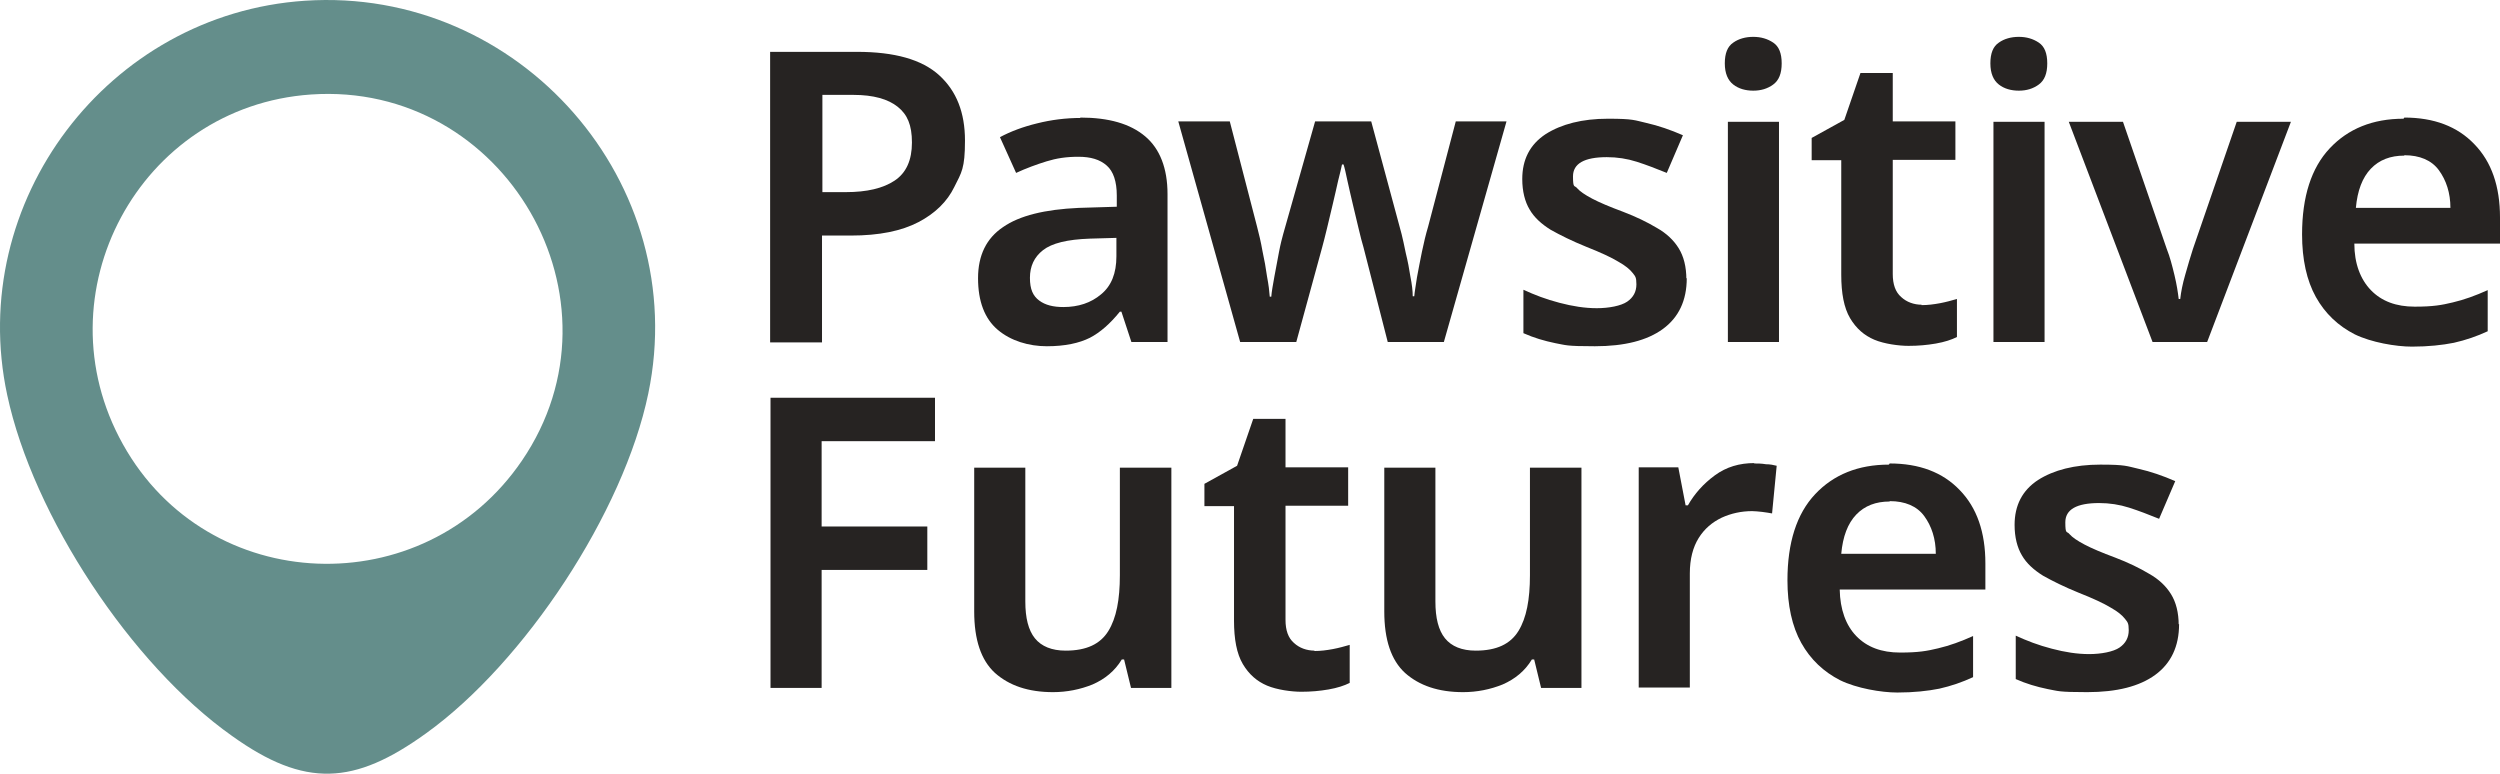
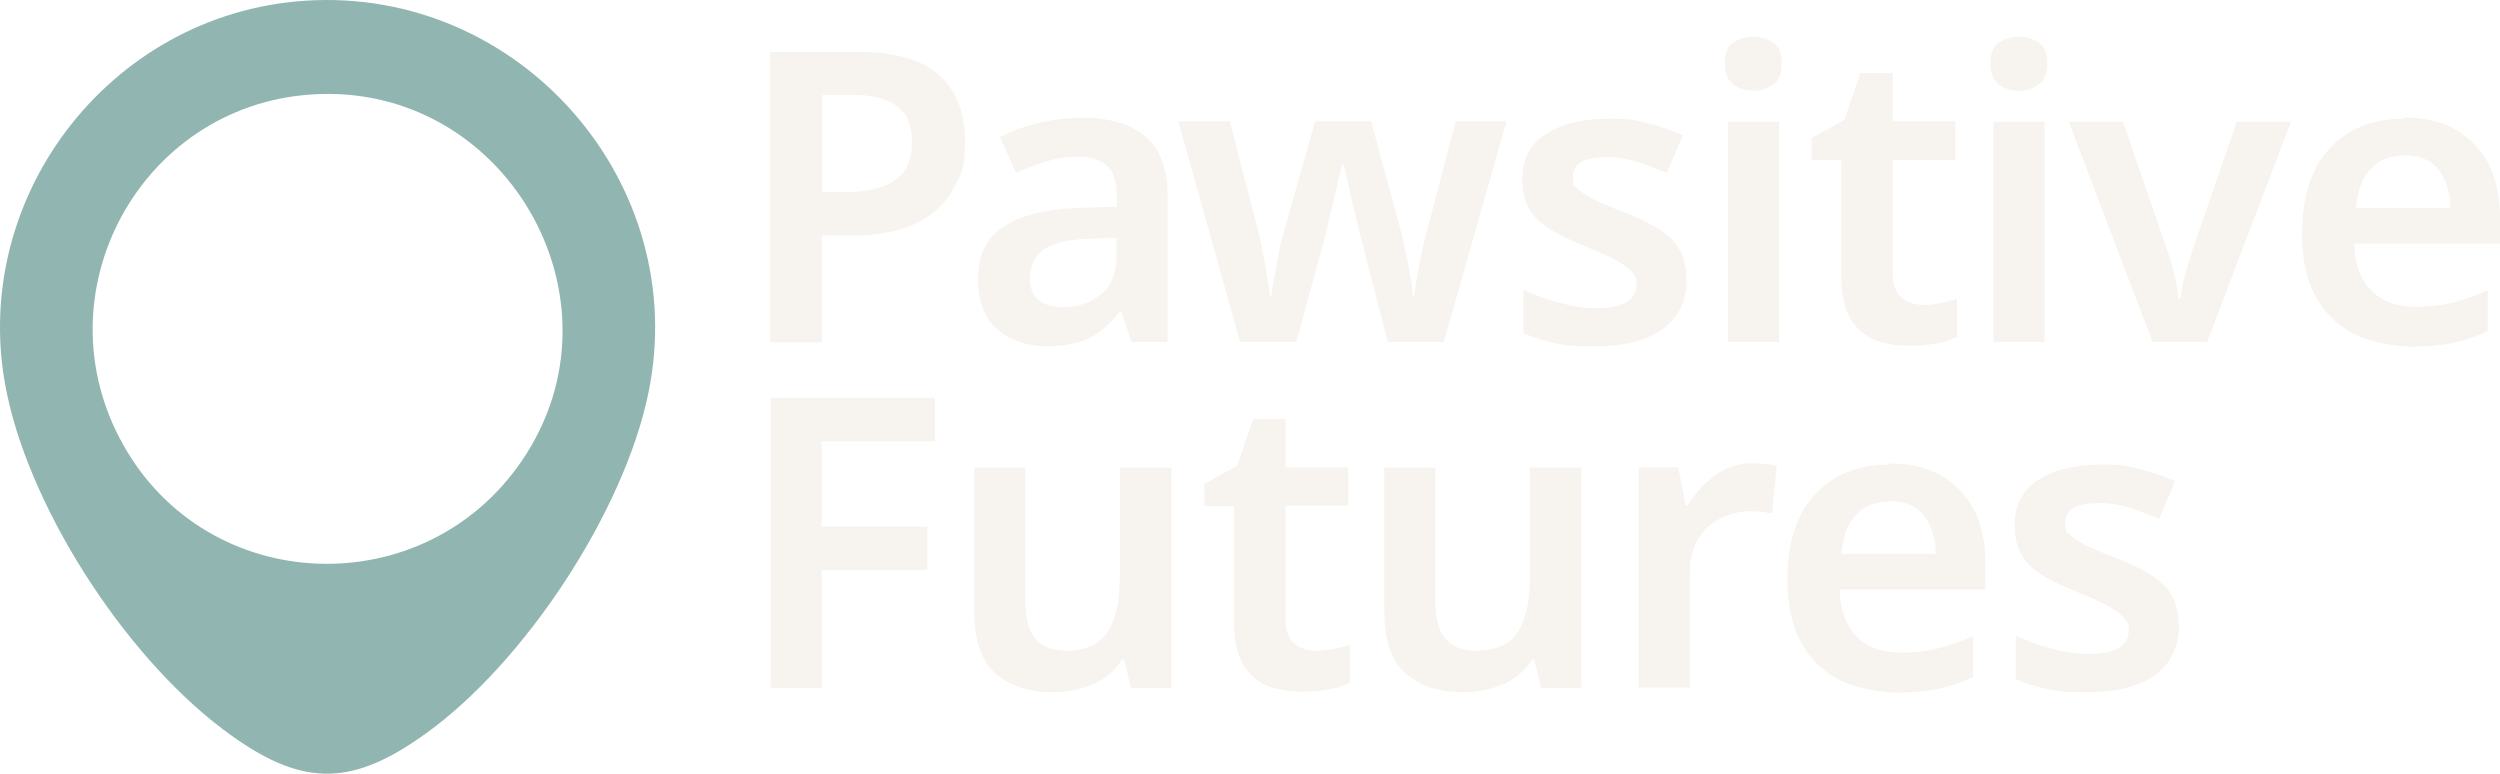
<svg xmlns="http://www.w3.org/2000/svg" id="Layer_1" data-name="Layer 1" viewBox="0 0 650.48 201.31">
  <defs>
    <style>
      .cls-1 {
-         fill: #262322;
+         fill: #f7f4ef;
        stroke-width: 0px;
      }

      #KWphKT .cls-1 {
-         fill: #648e8b;
+         fill: #91b6b2;
      }
    </style>
  </defs>
  <g id="KWphKT">
    <path class="cls-1" d="M79.38.19c55.9-3.7,100.7,47.5,89.3,102.2-6.4,30.9-32.2,70-57.8,88.4-18.7,13.5-31.5,14.3-50.5.7C34.18,172.99,8.58,134.19,1.88,102.79-8.92,52.49,28.08,3.59,79.38.19ZM80.88,24.59c-44.6,3.1-70.8,51.8-48.9,91,22.1,39.7,78.3,41.7,103.8,4.3,28.6-41.9-4.4-98.8-54.9-95.3Z" />
  </g>
  <path class="cls-1" d="M222.98,13.49c9.8,0,16.9,2,21.4,6.1s6.7,9.7,6.7,17-.9,8.3-2.8,12.1c-1.8,3.7-4.9,6.8-9.3,9.1s-10.2,3.5-17.6,3.5h-7.5v27.8h-13.5V13.49h22.6ZM222.08,24.69h-8.1v25.3h6.1c5.5,0,9.7-1,12.7-3s4.5-5.3,4.5-9.9-1.2-7.3-3.7-9.3-6.3-3.1-11.5-3.1Z" />
  <path class="cls-1" d="M281.08,30.59c7.4,0,13,1.6,16.9,4.9,3.8,3.2,5.8,8.3,5.8,15v38.5h-9.4l-2.6-7.9h-.4c-2.5,3.1-5.1,5.4-7.8,6.8-2.8,1.4-6.5,2.2-11.2,2.2s-9.4-1.4-12.8-4.3-5.1-7.4-5.1-13.4,2.2-10.4,6.5-13.3c4.3-3,10.9-4.6,19.7-5l9.9-.3v-2.9c0-3.7-.9-6.3-2.6-7.8-1.8-1.6-4.2-2.3-7.4-2.3s-5.7.4-8.3,1.2c-2.6.8-5.3,1.8-7.9,3l-4.2-9.3c2.8-1.5,6-2.7,9.7-3.6,3.6-.9,7.4-1.4,11.4-1.4h-.2v-.1ZM290.58,61.89l-7,.2c-5.9.2-9.9,1.2-12.2,3-2.3,1.8-3.4,4.2-3.4,7.2s.8,4.7,2.4,5.9c1.6,1.2,3.7,1.7,6.3,1.7,3.9,0,7.2-1.1,9.8-3.3,2.7-2.2,4-5.5,4-9.9v-4.9h.1v.1Z" />
  <path class="cls-1" d="M361.08,88.99l-6.3-24.6c-.4-1.3-.8-2.9-1.3-5-.5-2-1-4.2-1.5-6.3-.5-2.2-1-4.2-1.4-6.1-.4-1.9-.7-3.3-1-4.2h-.4c-.2.9-.5,2.3-1,4.2-.4,1.9-.9,3.9-1.4,6.1-.5,2.2-1,4.3-1.5,6.3s-.9,3.7-1.3,5.1l-6.7,24.5h-14.6l-16.1-57.4h13.4l7.1,27.4c.5,1.9,1,4,1.4,6.3.5,2.3.9,4.5,1.2,6.7.4,2.1.6,3.8.7,5.2h.4c.1-1.3.4-3,.8-5.2s.8-4.3,1.2-6.4c.4-2.1.8-3.6,1.1-4.7l8.3-29.3h14.6l7.9,29.3c.3,1.3.7,2.9,1.1,5,.5,2,.9,4.1,1.2,6.1.4,2,.6,3.7.6,5.1h.4c.1-1.2.4-2.8.7-4.9.4-2.1.8-4.3,1.3-6.7.5-2.4,1-4.5,1.6-6.5l7.2-27.4h13.2l-16.3,57.4h-14.8.2,0Z" />
  <path class="cls-1" d="M438.88,72.39c0,5.8-2.1,10.2-6.2,13.2s-10,4.5-17.7,4.5-7.5-.3-10.3-.8c-2.9-.6-5.6-1.4-8.3-2.6v-11.3c2.8,1.3,5.9,2.5,9.4,3.4,3.4.9,6.6,1.4,9.7,1.4s6.3-.6,7.9-1.7,2.4-2.6,2.4-4.5-.3-2.1-1-3-1.9-1.9-3.7-2.9c-1.8-1.1-4.6-2.4-8.4-3.9-3.7-1.5-6.7-3-9.2-4.4-2.4-1.5-4.3-3.2-5.5-5.3-1.2-2-1.9-4.7-1.9-7.9,0-5.1,2-9,6.1-11.7,4.1-2.6,9.5-4,16.2-4s6.9.4,10,1.1c3.1.7,6.3,1.8,9.5,3.2l-4.2,9.8c-2.7-1.1-5.3-2.1-7.8-2.9-2.5-.8-5.1-1.2-7.8-1.2-5.9,0-8.8,1.7-8.8,5s.4,2.2,1.1,3.1c.7.8,2,1.7,3.9,2.7s4.5,2.1,8,3.4c3.4,1.3,6.3,2.7,8.8,4.2,2.5,1.4,4.4,3.2,5.7,5.3,1.3,2.1,2,4.8,2,8.1v-.3h.1Z" />
  <path class="cls-1" d="M456.18,9.59c2,0,3.7.5,5.2,1.5s2.2,2.8,2.2,5.4-.7,4.4-2.2,5.5-3.2,1.6-5.2,1.6-3.8-.5-5.2-1.6c-1.4-1.1-2.2-2.9-2.2-5.5s.7-4.4,2.2-5.4c1.4-1,3.2-1.5,5.2-1.5ZM462.88,31.69v57.3h-13.3V31.69h13.3Z" />
  <path class="cls-1" d="M499.98,79.39c1.6,0,3.2-.2,4.8-.5,1.6-.3,3-.7,4.4-1.1v9.9c-1.4.7-3.2,1.3-5.5,1.7-2.3.4-4.6.6-7.1.6s-6.3-.5-8.9-1.6-4.7-2.9-6.3-5.6c-1.6-2.7-2.3-6.5-2.3-11.3v-29.8h-7.7v-5.8l8.5-4.7,4.2-12.2h8.4v12.6h16.3v10h-16.3v29.7c0,2.7.7,4.7,2.2,6,1.4,1.3,3.3,2,5.4,2h-.1v.1Z" />
  <path class="cls-1" d="M525.28,9.59c2,0,3.7.5,5.2,1.5s2.2,2.8,2.2,5.4-.7,4.4-2.2,5.5-3.2,1.6-5.2,1.6-3.8-.5-5.2-1.6-2.2-2.9-2.2-5.5.7-4.4,2.2-5.4c1.4-1,3.2-1.5,5.2-1.5ZM531.98,31.69v57.3h-13.3V31.69h13.3Z" />
  <path class="cls-1" d="M560.08,88.99l-21.8-57.3h14.1l11.4,33.1c.8,2,1.4,4.3,2,6.8s.9,4.5,1.1,6.2h.4c.2-1.8.6-3.9,1.3-6.3s1.3-4.6,2-6.7l11.4-33.1h14.1l-21.8,57.3h-14.2Z" />
  <path class="cls-1" d="M625.58,30.59c7.7,0,13.8,2.3,18.2,6.9,4.5,4.6,6.7,11,6.7,19.1v6.8h-37.9c0,5.2,1.6,9.3,4.3,12.1,2.8,2.9,6.6,4.3,11.4,4.3s7-.4,9.9-1.1c3-.7,6-1.8,9.1-3.2v10.7c-2.8,1.3-5.7,2.3-8.8,3-3,.6-6.7,1-10.9,1s-10.6-1.1-14.9-3.2c-4.3-2.2-7.7-5.4-10.1-9.7s-3.6-9.8-3.6-16.3c0-9.8,2.4-17.3,7.2-22.4s11.2-7.7,19.2-7.7l.2-.3h0ZM625.58,40.49c-3.6,0-6.5,1.1-8.7,3.4-2.2,2.3-3.5,5.7-3.9,10.2h24.6c0-3.9-1.1-7.2-3-9.8s-5-3.9-9-3.9h0v.1Z" />
  <path class="cls-1" d="M213.78,178.99h-13.3v-75.5h42.8v11.3h-29.5v22.2h27.5v11.3h-27.5v30.7Z" />
  <path class="cls-1" d="M304.78,121.69v57.3h-10.5l-1.8-7.4h-.6c-1.8,3-4.4,5.1-7.6,6.5-3.2,1.3-6.7,2-10.3,2-6.4,0-11.4-1.7-15.1-5-3.6-3.3-5.4-8.6-5.4-16v-37.4h13.3v34.8c0,4.3.8,7.5,2.5,9.6s4.4,3.2,8,3.2c5.4,0,9-1.7,11.1-5.1s3-8.2,3-14.5v-28h13.4Z" />
  <path class="cls-1" d="M341.98,169.39c1.6,0,3.2-.2,4.8-.5,1.6-.3,3-.7,4.4-1.1v9.9c-1.4.7-3.2,1.3-5.5,1.7s-4.6.6-7.1.6-6.3-.5-8.9-1.6-4.7-2.9-6.3-5.6c-1.6-2.7-2.3-6.5-2.3-11.3v-29.8h-7.7v-5.8l8.5-4.7,4.2-12.2h8.4v12.6h16.3v10h-16.3v29.7c0,2.7.7,4.7,2.2,6,1.4,1.3,3.3,2,5.4,2h-.1v.1Z" />
  <path class="cls-1" d="M411.48,121.69v57.3h-10.5l-1.8-7.4h-.6c-1.8,3-4.4,5.1-7.6,6.5-3.2,1.3-6.7,2-10.3,2-6.4,0-11.4-1.7-15.1-5-3.6-3.3-5.4-8.6-5.4-16v-37.4h13.3v34.8c0,4.3.8,7.5,2.5,9.6s4.4,3.2,8,3.2c5.4,0,9-1.7,11.1-5.1s3-8.2,3-14.5v-28h13.4Z" />
  <path class="cls-1" d="M456.38,120.59c.9,0,1.9,0,3.1.2,1.1,0,2,.2,2.8.4l-1.2,12.4c-.7-.1-1.6-.3-2.6-.4-1-.1-1.9-.2-2.6-.2-2.8,0-5.5.6-7.9,1.7-2.5,1.2-4.5,2.9-6,5.3-1.5,2.4-2.3,5.5-2.3,9.2v29.7h-13.3v-57.3h10.3l1.9,9.9h.6c1.7-3,4-5.6,7-7.8,3-2.2,6.4-3.2,10.3-3.2h0l-.1.1Z" />
  <path class="cls-1" d="M491.68,120.59c7.7,0,13.8,2.3,18.2,6.9,4.5,4.6,6.7,11,6.7,19.1v6.8h-37.9c.1,5.2,1.6,9.3,4.3,12.1,2.8,2.9,6.6,4.3,11.4,4.3s7-.4,9.9-1.1c3-.7,6-1.8,9.1-3.2v10.7c-2.8,1.3-5.7,2.3-8.8,3-3,.6-6.7,1-10.9,1s-10.6-1.1-14.9-3.2c-4.3-2.2-7.7-5.4-10.1-9.7s-3.6-9.8-3.6-16.3c0-9.8,2.4-17.3,7.2-22.4,4.8-5.1,11.2-7.7,19.2-7.7l.2-.3h0ZM491.68,130.49c-3.6,0-6.5,1.1-8.7,3.4-2.2,2.3-3.5,5.7-3.9,10.2h24.6c0-3.9-1.1-7.2-3-9.8s-5-3.9-9-3.9h0v.1Z" />
  <path class="cls-1" d="M566.98,162.39c0,5.8-2.1,10.2-6.2,13.2-4.1,3-10,4.5-17.7,4.5s-7.5-.3-10.3-.8c-2.9-.6-5.6-1.4-8.3-2.6v-11.3c2.8,1.3,5.9,2.5,9.4,3.4,3.4.9,6.6,1.4,9.7,1.4s6.3-.6,7.9-1.7c1.6-1.1,2.4-2.6,2.4-4.5s-.3-2.1-1-3-1.9-1.9-3.7-2.9c-1.8-1.1-4.6-2.4-8.4-3.9-3.7-1.5-6.7-3-9.2-4.4-2.4-1.5-4.3-3.2-5.5-5.3-1.2-2-1.9-4.7-1.9-7.9,0-5.1,2-9,6.1-11.7,4.1-2.6,9.5-4,16.2-4s6.9.4,10,1.1,6.3,1.8,9.5,3.2l-4.2,9.8c-2.7-1.1-5.3-2.1-7.8-2.9-2.5-.8-5.1-1.2-7.8-1.2-5.9,0-8.8,1.7-8.8,5s.4,2.2,1.1,3.1c.7.8,2,1.7,3.9,2.7s4.5,2.1,8,3.4c3.4,1.3,6.3,2.7,8.8,4.2,2.5,1.4,4.4,3.2,5.7,5.3s2,4.8,2,8.1v-.3h.1Z" />
</svg>
